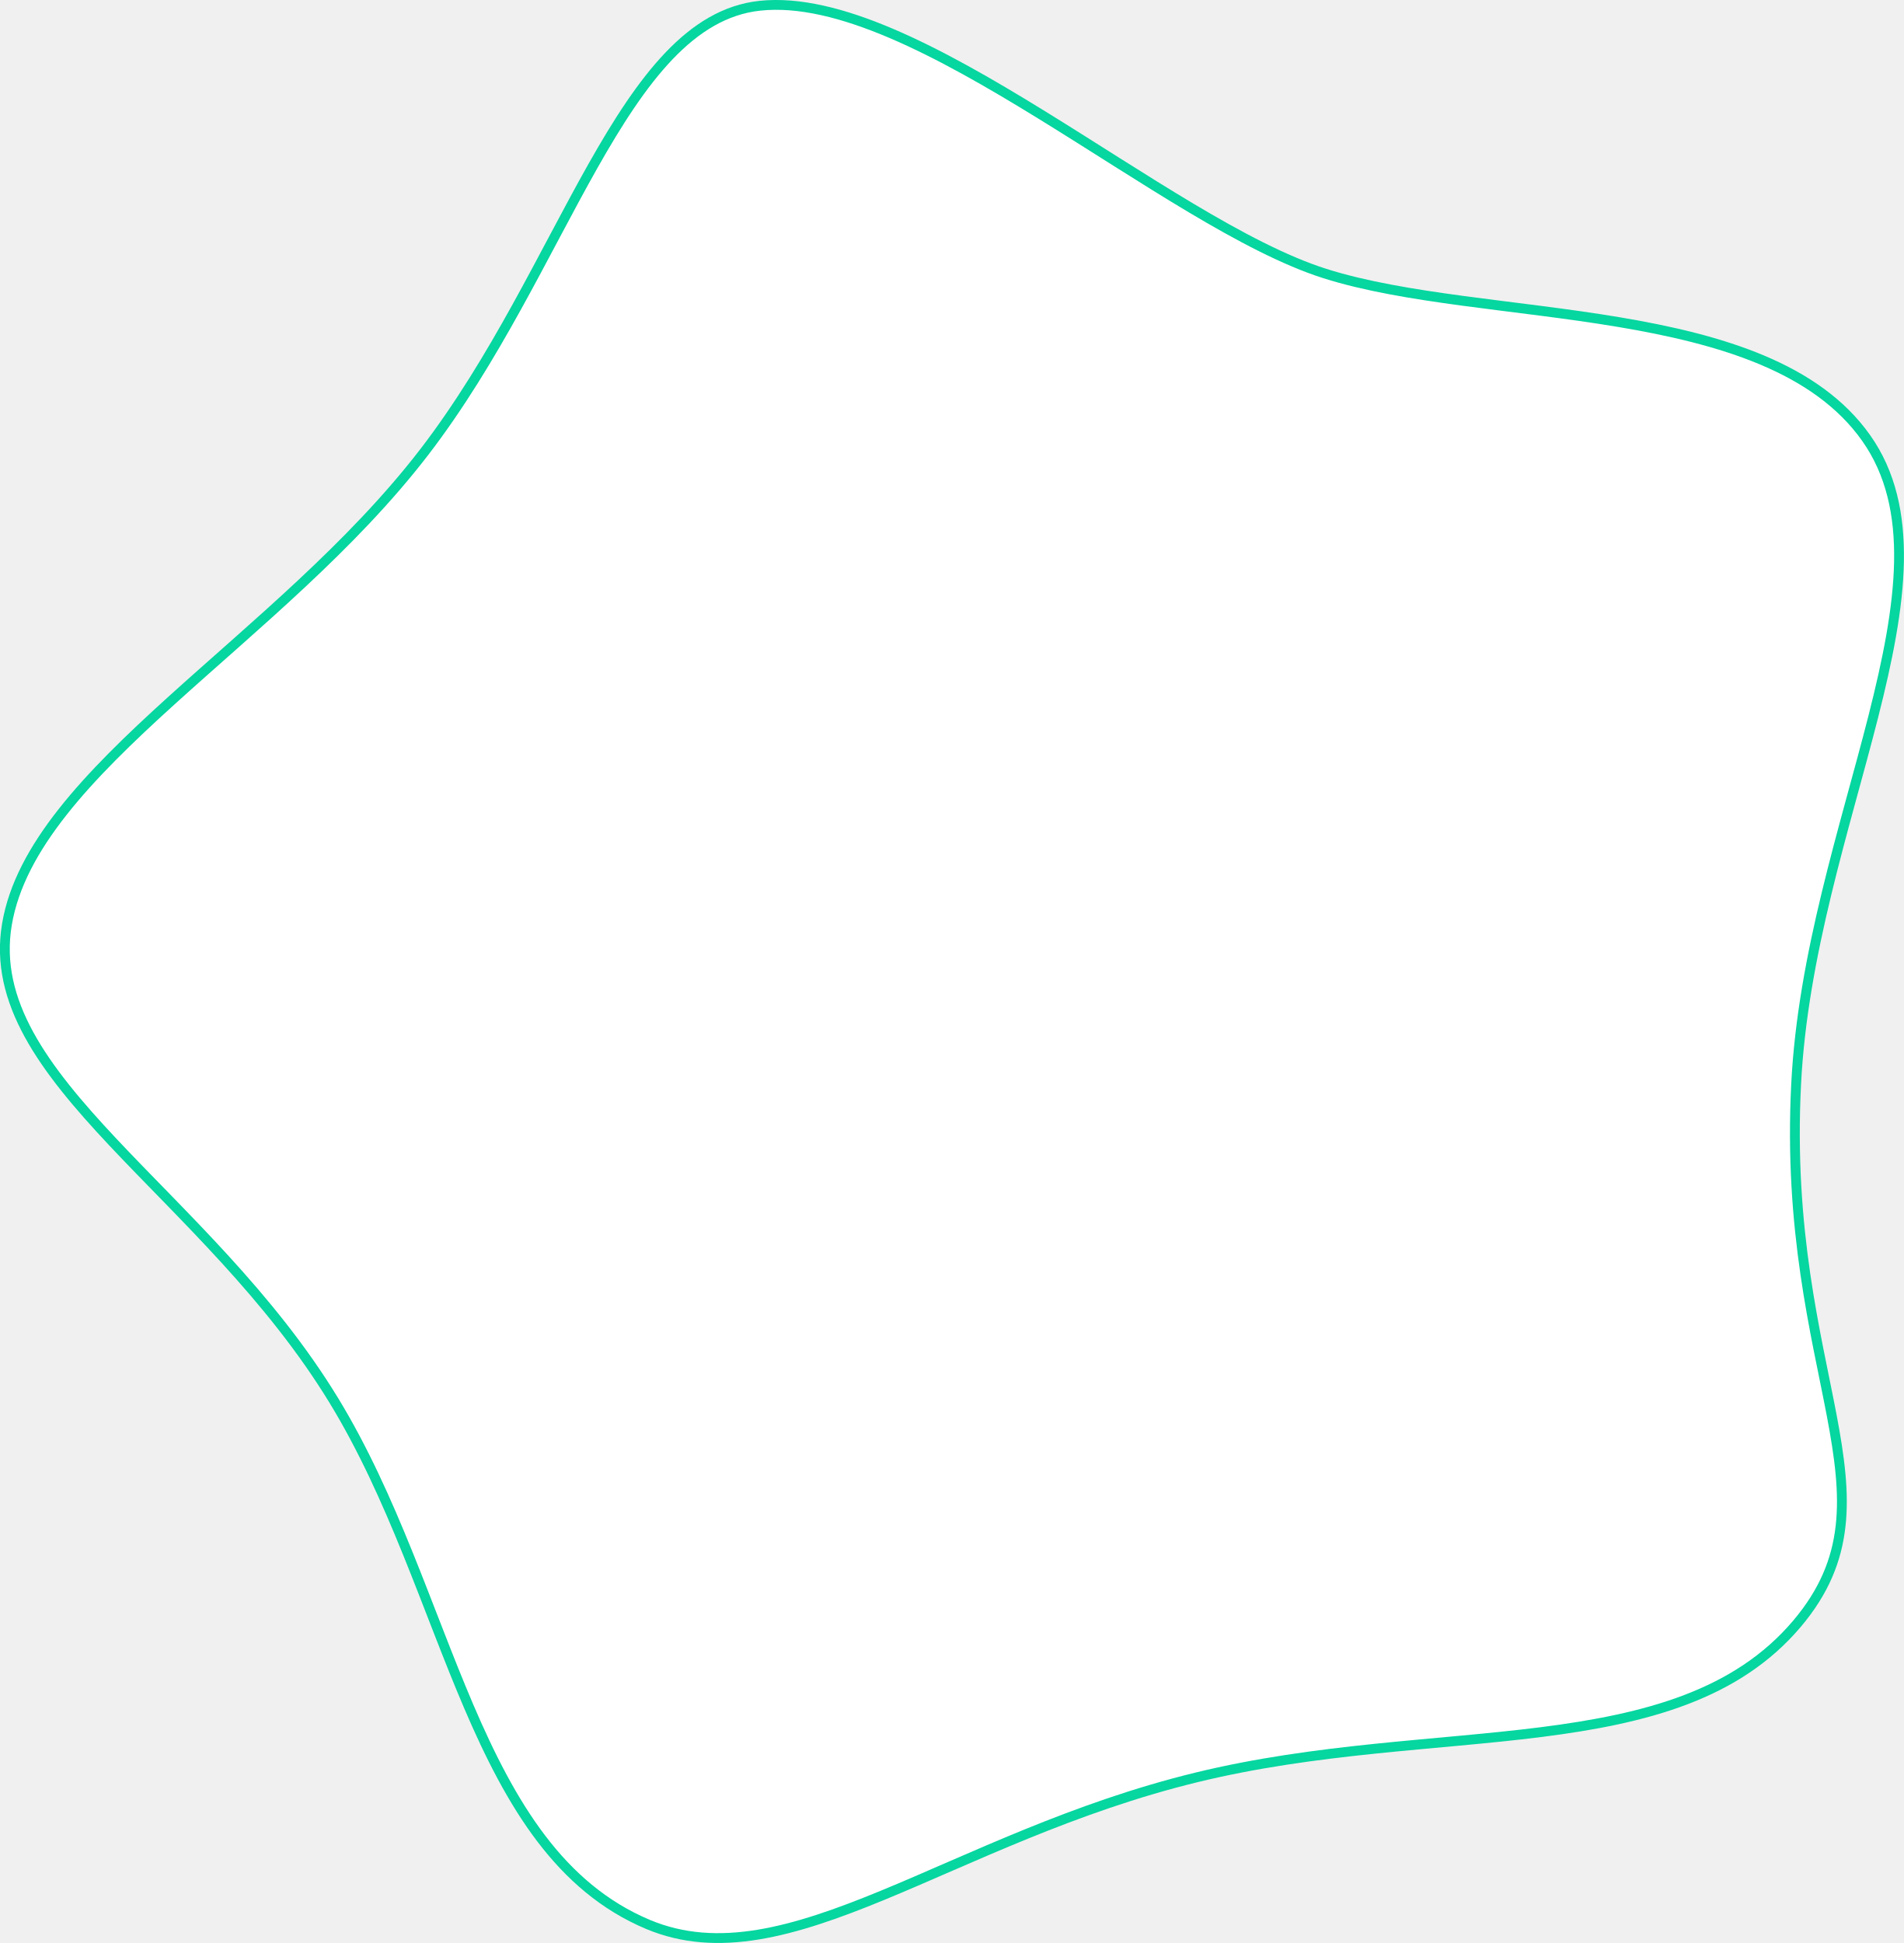
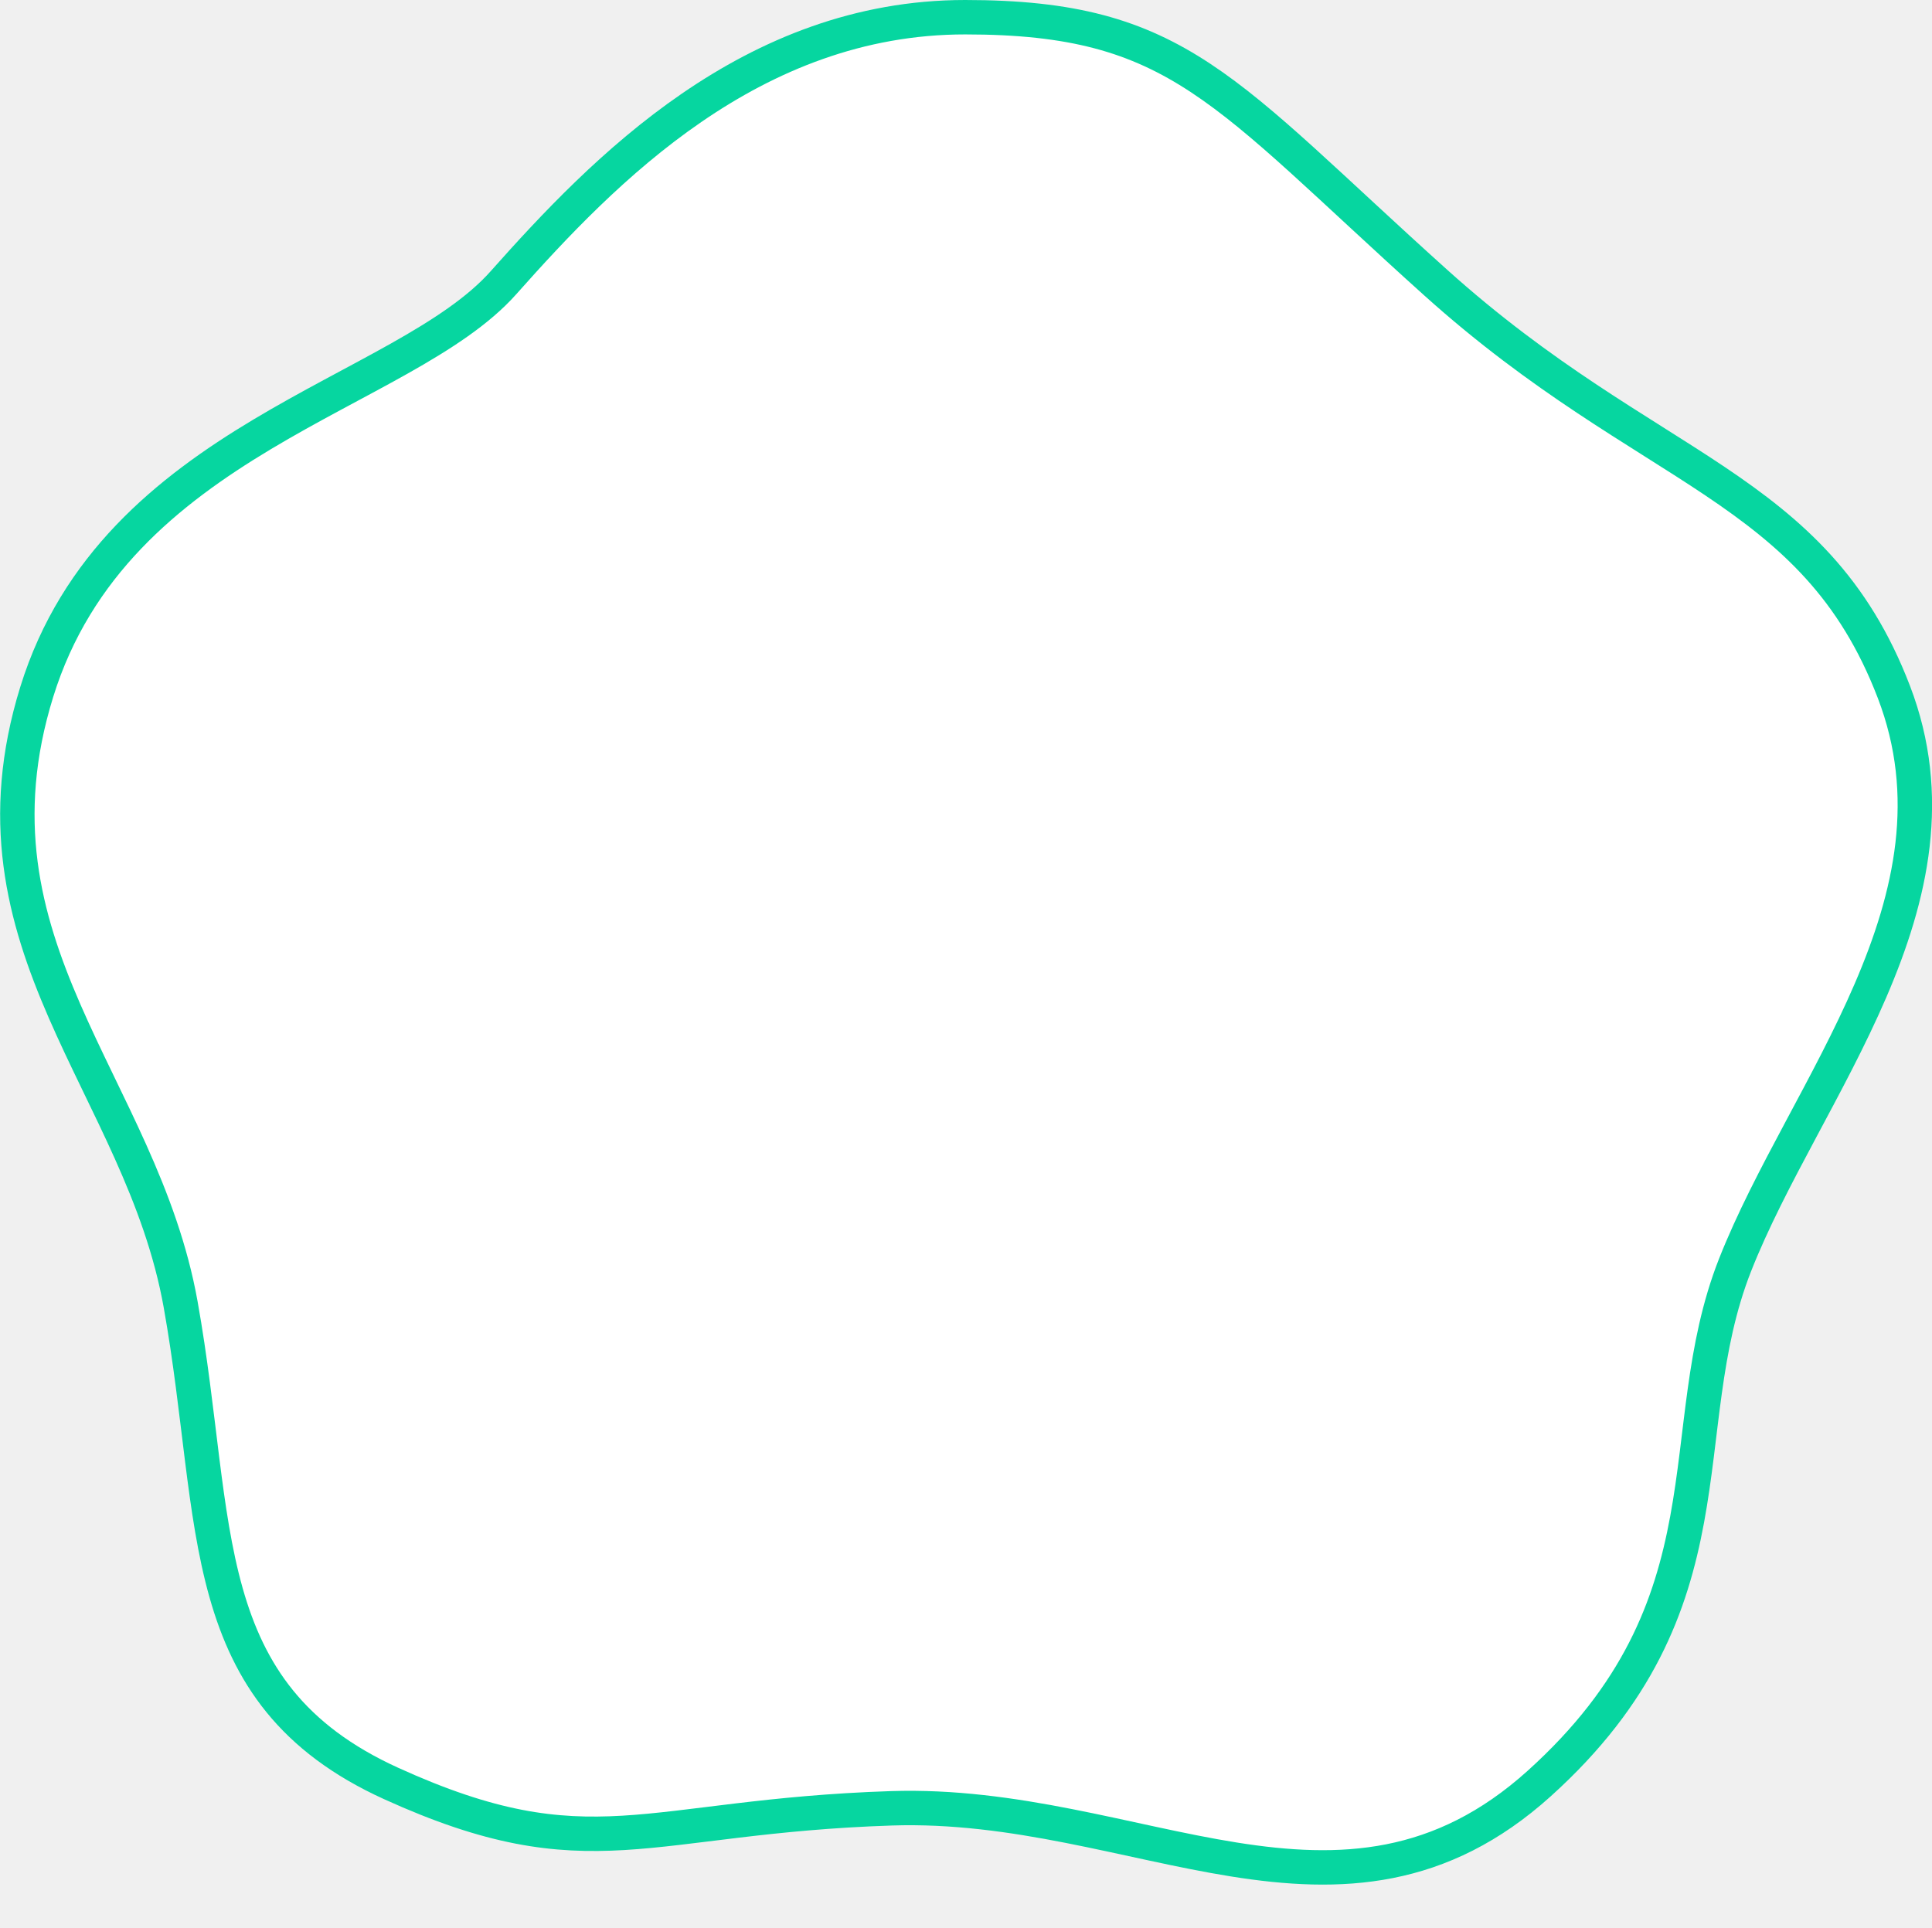
- <svg xmlns="http://www.w3.org/2000/svg" viewBox="0 0 775.82 791.67">
-   <path d="M436.63,117.88C500.08,111.1,601.75,206.35,666.88,227s180,9.63,220.53,67-23.23,157.48-28.53,263.35c-6,119,44.56,167.52.34,219.79-49.08,58-147.29,38.84-244.64,62.58C514.19,864.2,447.94,923.57,391,899.62c-71.69-30.16-80.13-135.07-128-213.51-52-85.26-143.79-130.86-133.18-193.93S240.88,376.61,300,299.57C357.23,225,380.42,123.89,436.63,117.88Z" transform="translate(-127 -115.54)" style="fill: #fff;stroke: #06d6a0;stroke-miterlimit: 10;stroke-width: 4px" />
+ <svg xmlns="http://www.w3.org/2000/svg" viewBox="0 0 224.53 224.03">
+   <path d="M124.9,17.48c24.83,0,29.88,8.54,54.7,30.86s43.94,23.33,53.23,47.56-10.4,46.15-18.46,66.61c-7.6,19.31.34,39.44-22.76,60.26-22.89,20.64-46.63,1.94-75.29,2.88s-35,7.63-58.12-2.88S38.29,192.7,33.73,167.12,7.86,125.4,17,95.9,59.6,61.44,71.24,48.34,100.07,17.48,124.9,17.48Z" transform="translate(-12.73 -15.48)" style="fill: #fff;stroke: #06d6a0;stroke-miterlimit: 10;stroke-width: 4px" />
</svg>
